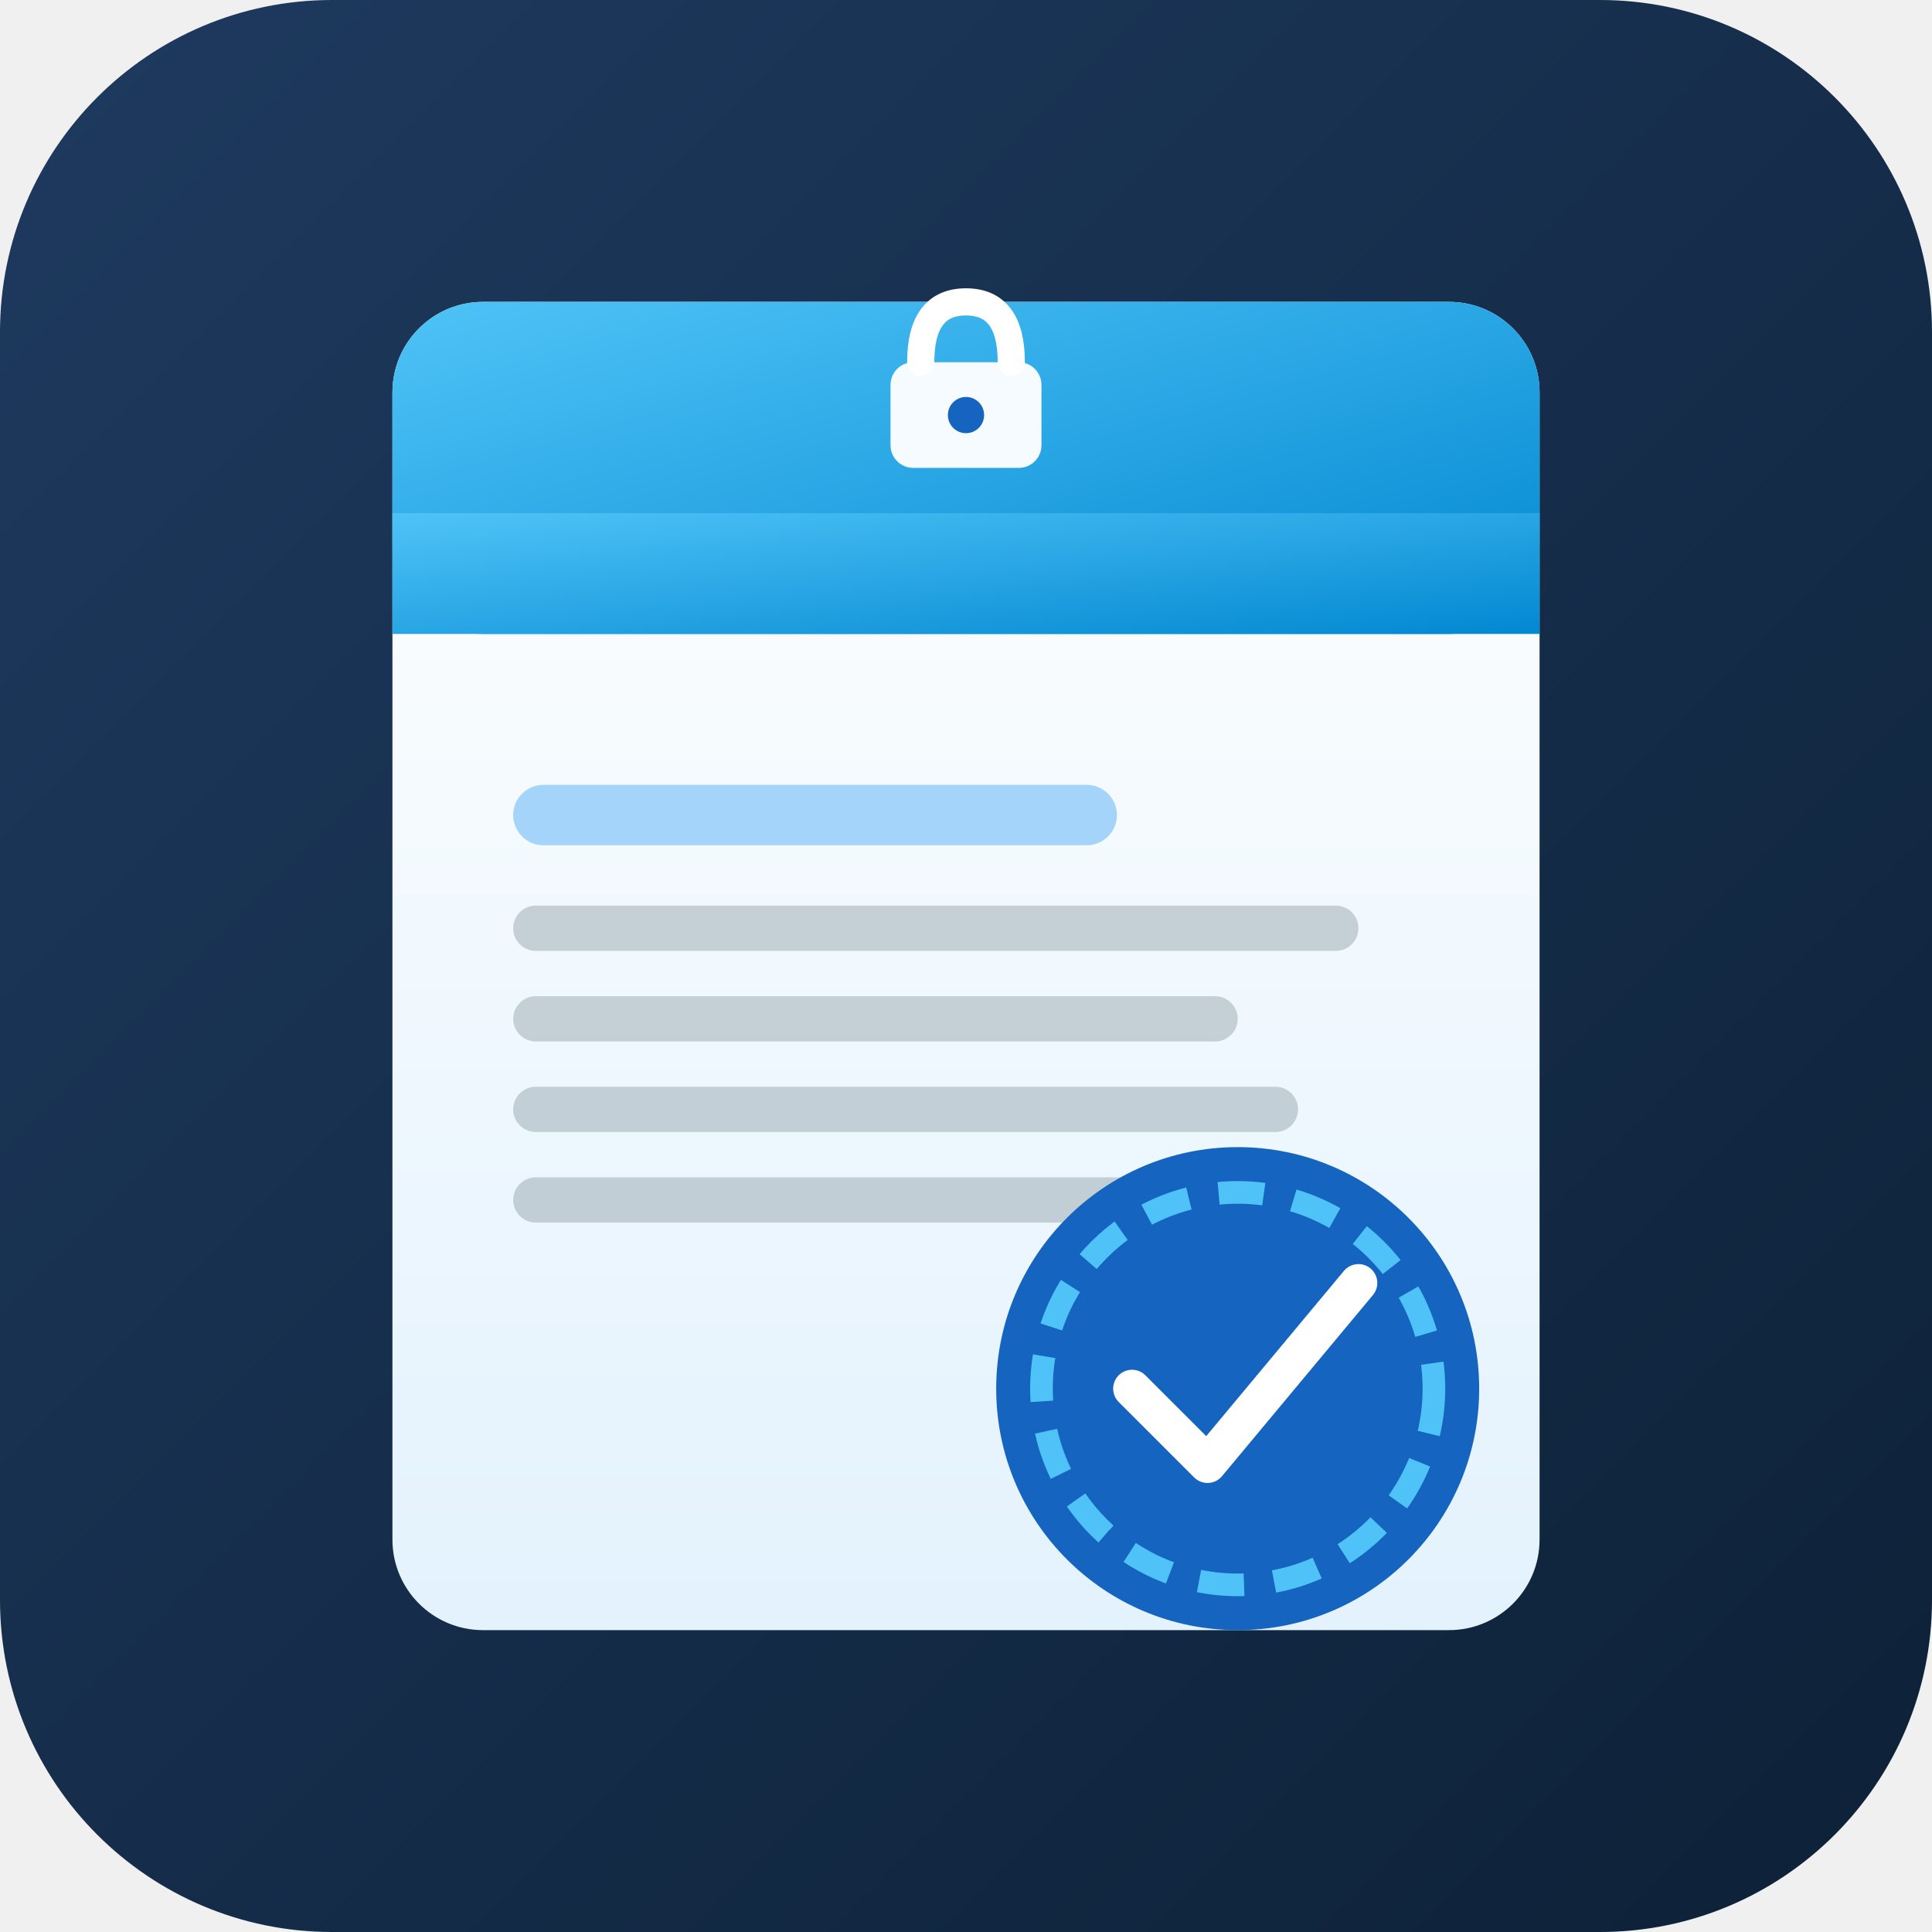
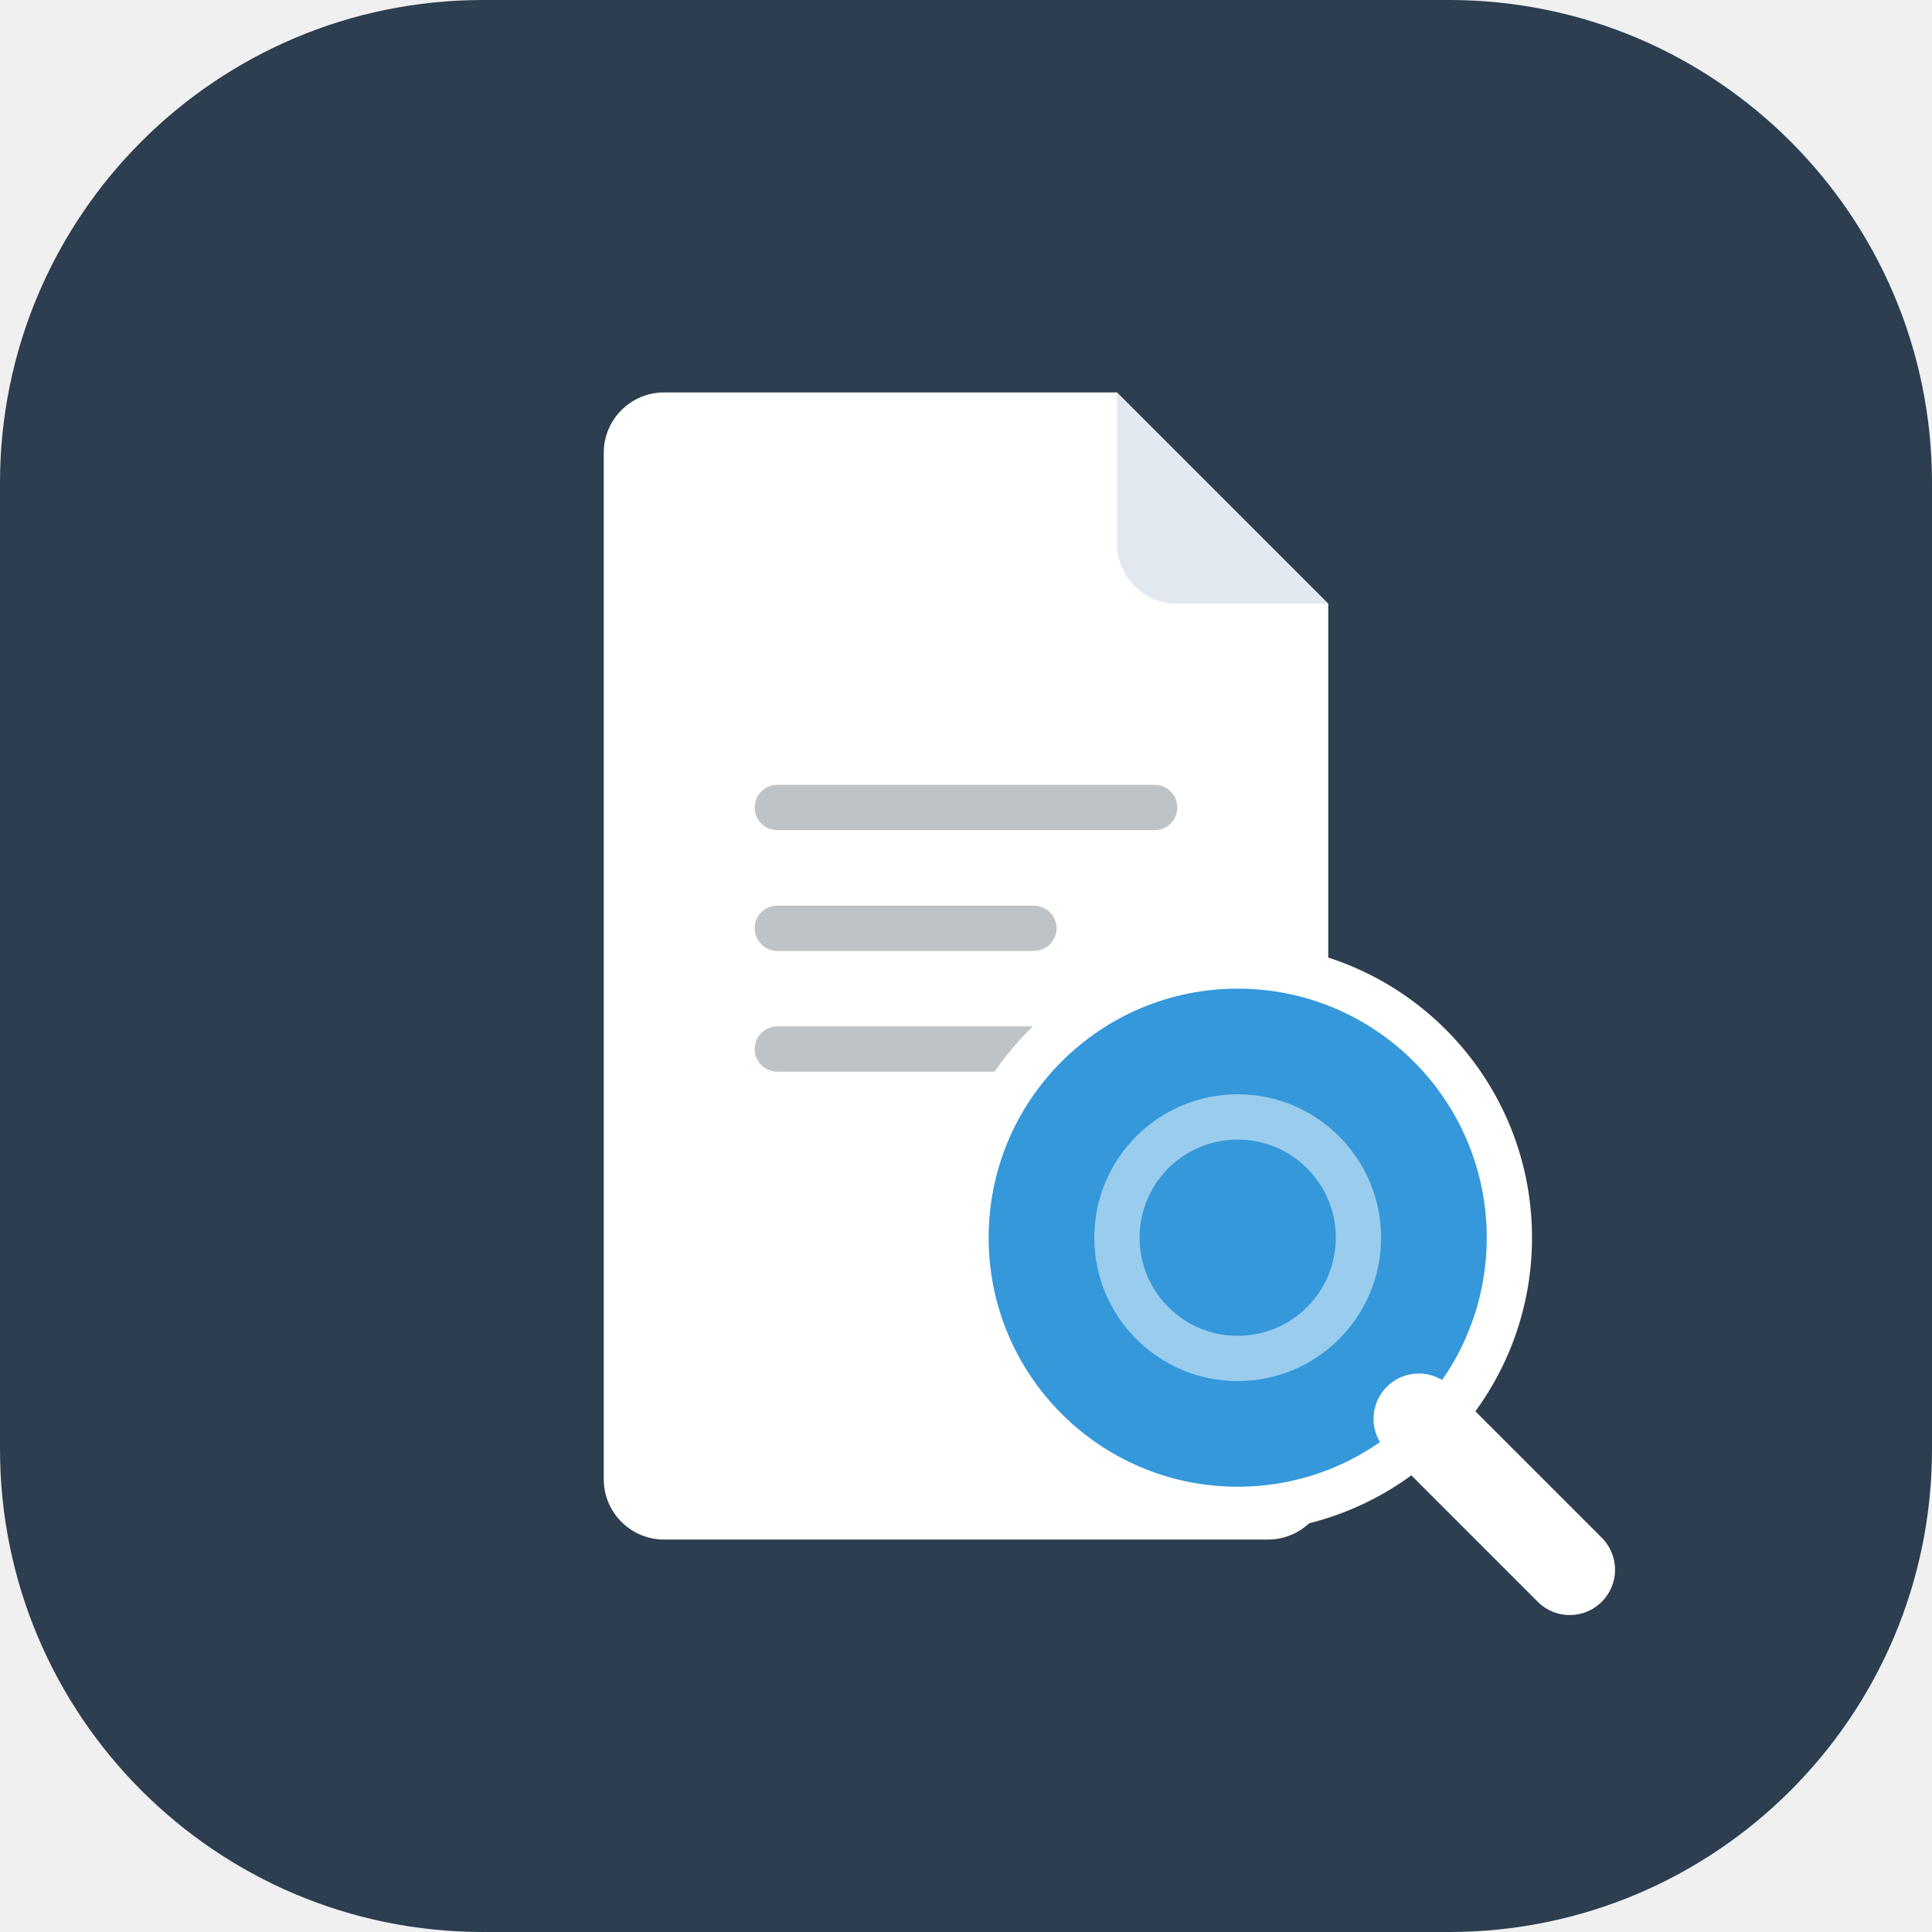
- <svg xmlns="http://www.w3.org/2000/svg" viewBox="0 0 128 128" width="128" height="128">
-   <defs>
-     <linearGradient id="bgGrad" x1="0%" y1="0%" x2="100%" y2="100%">
-       <stop offset="0%" style="stop-color:#1e3a5f;stop-opacity:1" />
-       <stop offset="100%" style="stop-color:#0d2137;stop-opacity:1" />
-     </linearGradient>
-     <linearGradient id="shieldGrad" x1="0%" y1="0%" x2="100%" y2="100%">
-       <stop offset="0%" style="stop-color:#4fc3f7;stop-opacity:1" />
-       <stop offset="100%" style="stop-color:#0288d1;stop-opacity:1" />
-     </linearGradient>
-     <linearGradient id="certGrad" x1="0%" y1="0%" x2="0%" y2="100%">
-       <stop offset="0%" style="stop-color:#ffffff;stop-opacity:1" />
-       <stop offset="100%" style="stop-color:#e3f2fd;stop-opacity:1" />
-     </linearGradient>
-   </defs>
-   <rect width="128" height="128" rx="22" ry="22" fill="url(#bgGrad)" />
-   <rect x="26" y="20" width="76" height="88" rx="6" ry="6" fill="url(#certGrad)" />
-   <rect x="26" y="20" width="76" height="22" rx="6" ry="6" fill="url(#shieldGrad)" />
-   <rect x="26" y="34" width="76" height="8" fill="url(#shieldGrad)" />
-   <rect x="34" y="52" width="40" height="4" rx="2" fill="#90caf9" opacity="0.8" />
-   <rect x="34" y="60" width="56" height="3" rx="1.5" fill="#b0bec5" opacity="0.7" />
-   <rect x="34" y="66" width="48" height="3" rx="1.5" fill="#b0bec5" opacity="0.7" />
-   <rect x="34" y="72" width="52" height="3" rx="1.5" fill="#b0bec5" opacity="0.7" />
-   <rect x="34" y="78" width="44" height="3" rx="1.5" fill="#b0bec5" opacity="0.7" />
-   <circle cx="82" cy="92" r="16" fill="#1565c0" />
-   <circle cx="82" cy="92" r="13" fill="none" stroke="#4fc3f7" stroke-width="1.5" stroke-dasharray="3 2" />
-   <polyline points="75,92 80,97 90,85" fill="none" stroke="#ffffff" stroke-width="2.5" stroke-linecap="round" stroke-linejoin="round" />
-   <rect x="59" y="24" width="10" height="7" rx="1.5" fill="#ffffff" opacity="0.95" />
-   <path d="M61 24 Q61 20 64 20 Q67 20 67 24" fill="none" stroke="#ffffff" stroke-width="1.8" stroke-linecap="round" />
-   <circle cx="64" cy="27.5" r="1.2" fill="#1565c0" />
+ <svg xmlns="http://www.w3.org/2000/svg" width="128" height="128" viewBox="0 0 128 128" fill="none">
+   <rect width="128" height="128" rx="32" fill="#2C3E50" />
+   <path d="M40 30C40 27.791 41.791 26 44 26H74L88 40V98C88 100.209 86.209 102 84 102H44C41.791 102 40 100.209 40 98V30Z" fill="white" />
+   <path d="M74 26V36C74 38.209 75.791 40 78 40H88L74 26Z" fill="#E2E8F0" />
+   <rect x="50" y="52" width="28" height="3" rx="1.5" fill="#BDC3C7" />
+   <rect x="50" y="60" width="20" height="3" rx="1.5" fill="#BDC3C7" />
+   <rect x="50" y="68" width="24" height="3" rx="1.5" fill="#BDC3C7" />
+   <circle cx="82" cy="82" r="18" fill="#3498DB" stroke="white" stroke-width="3" />
+   <path d="M94 94L104 104" stroke="white" stroke-width="6" stroke-linecap="round" />
+   <circle cx="82" cy="82" r="8" stroke="white" stroke-width="3" opacity="0.5" />
</svg>
